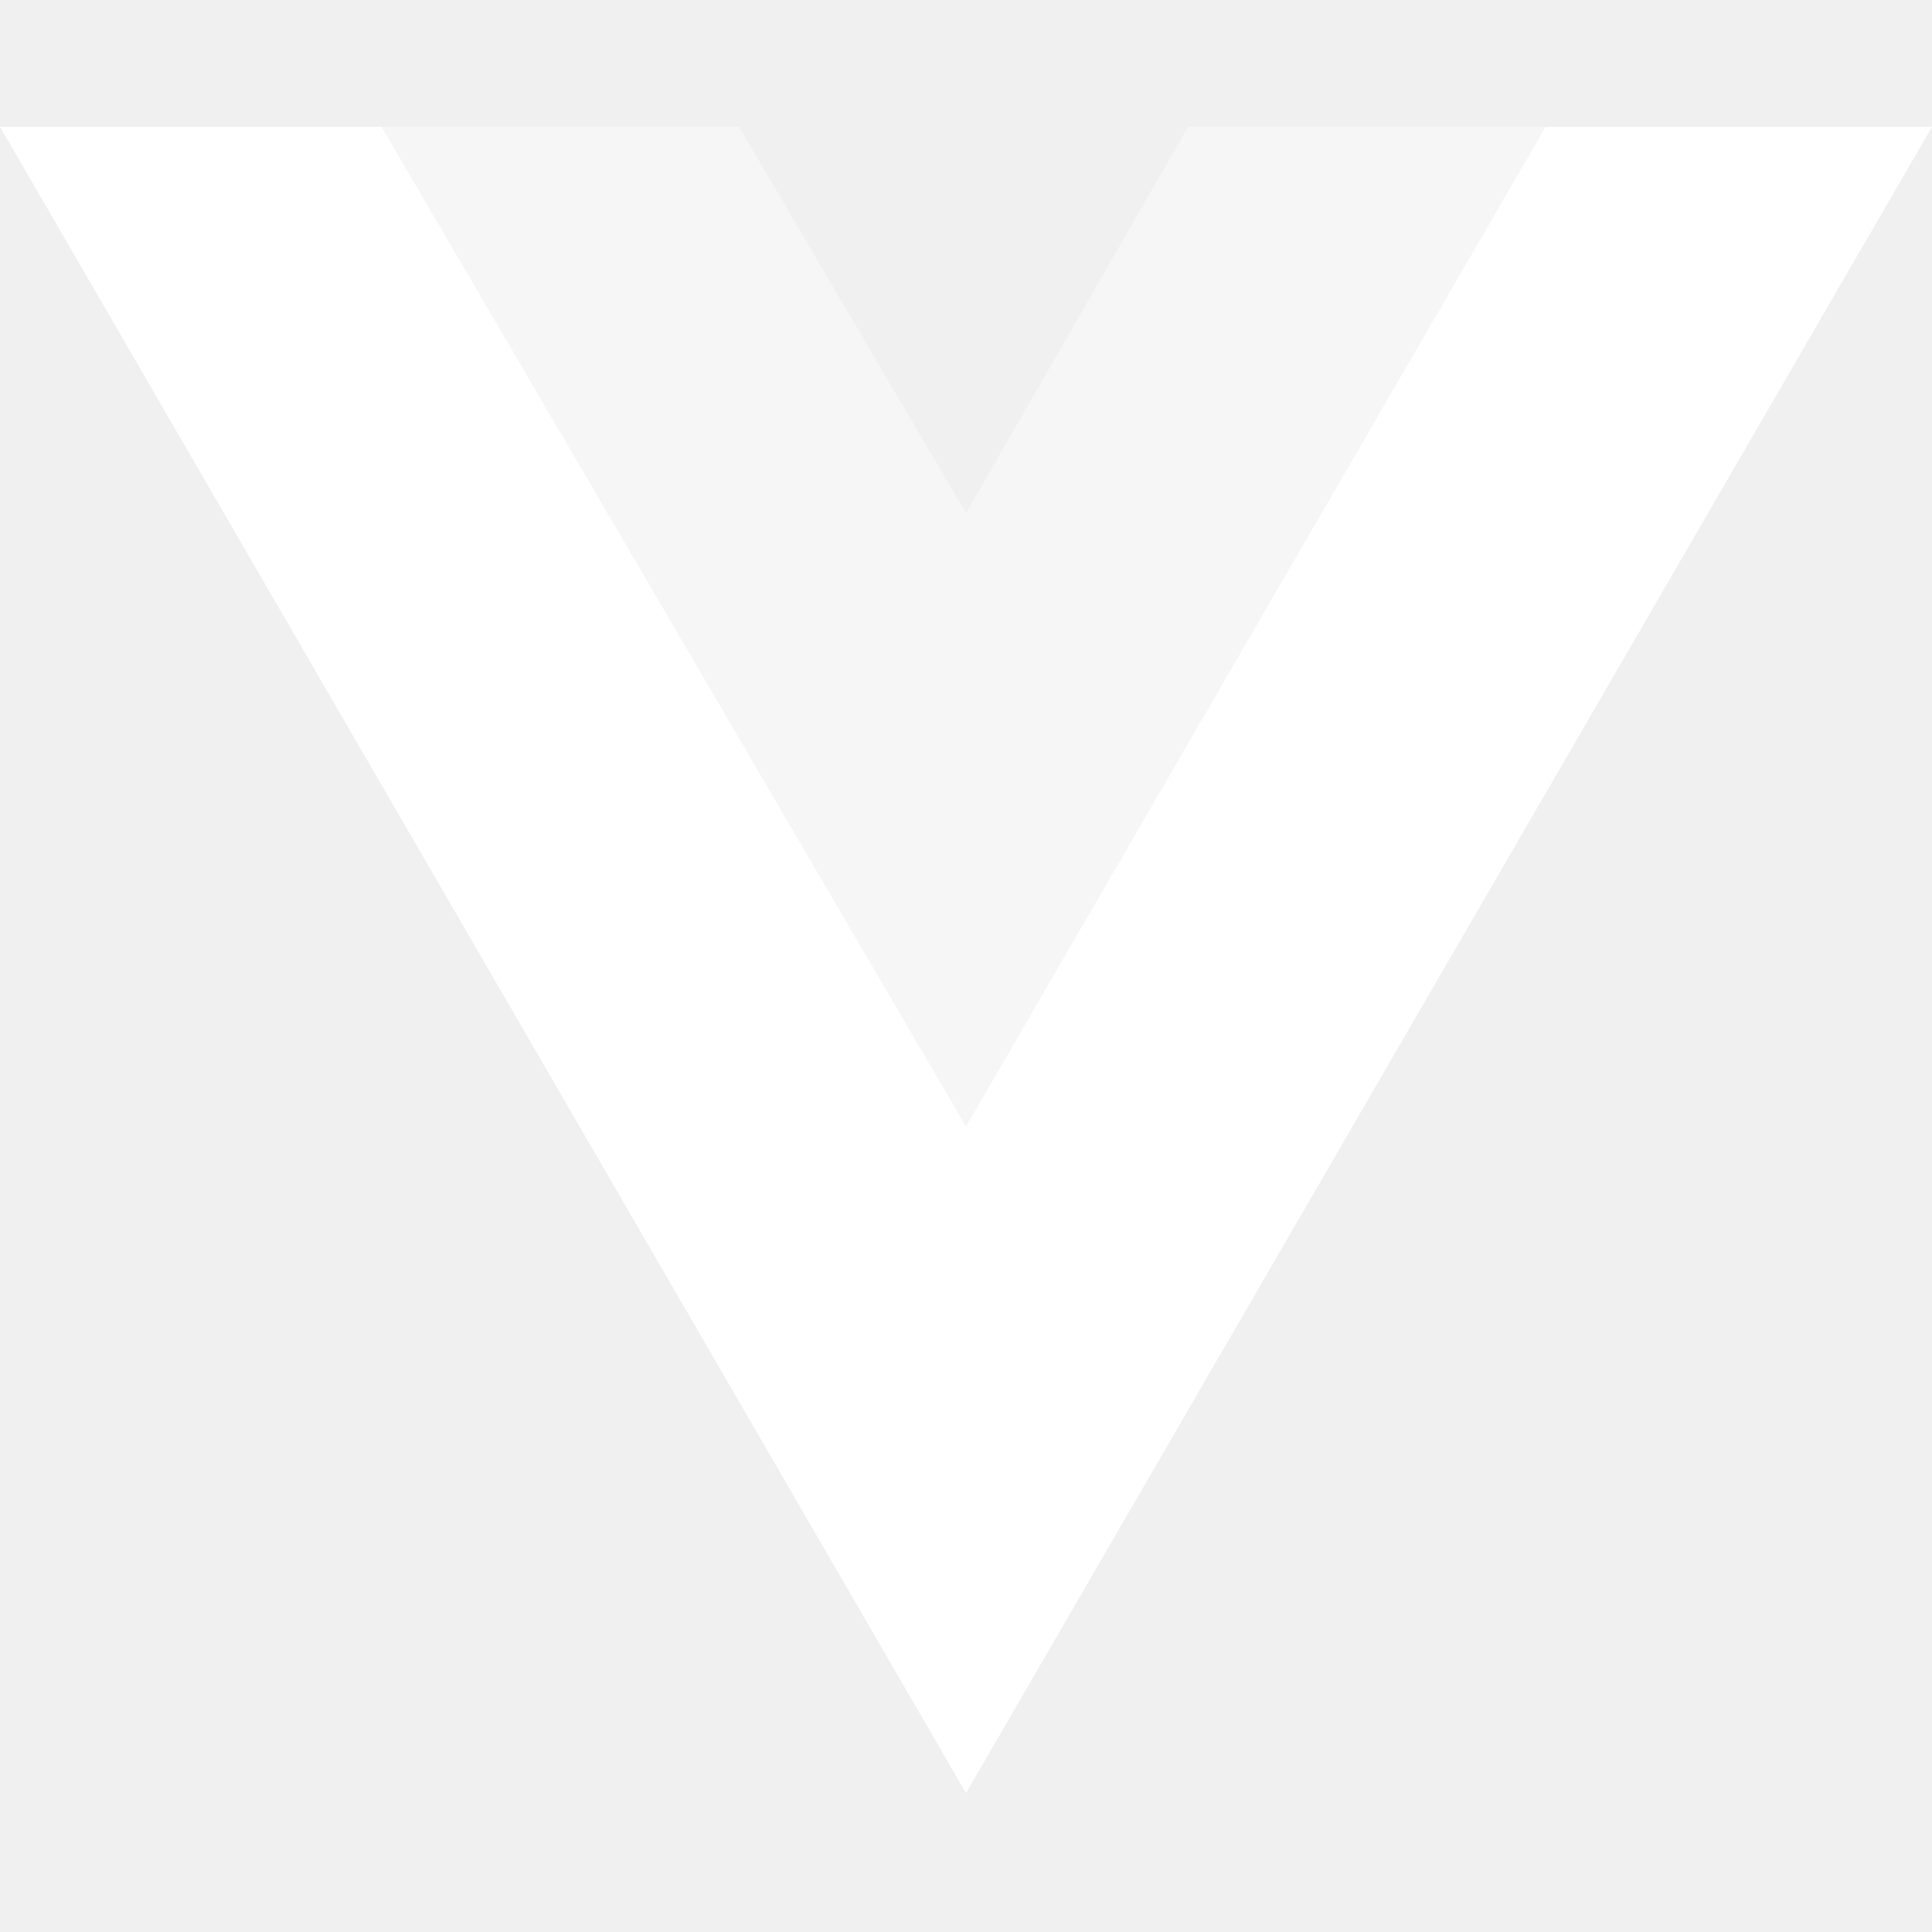
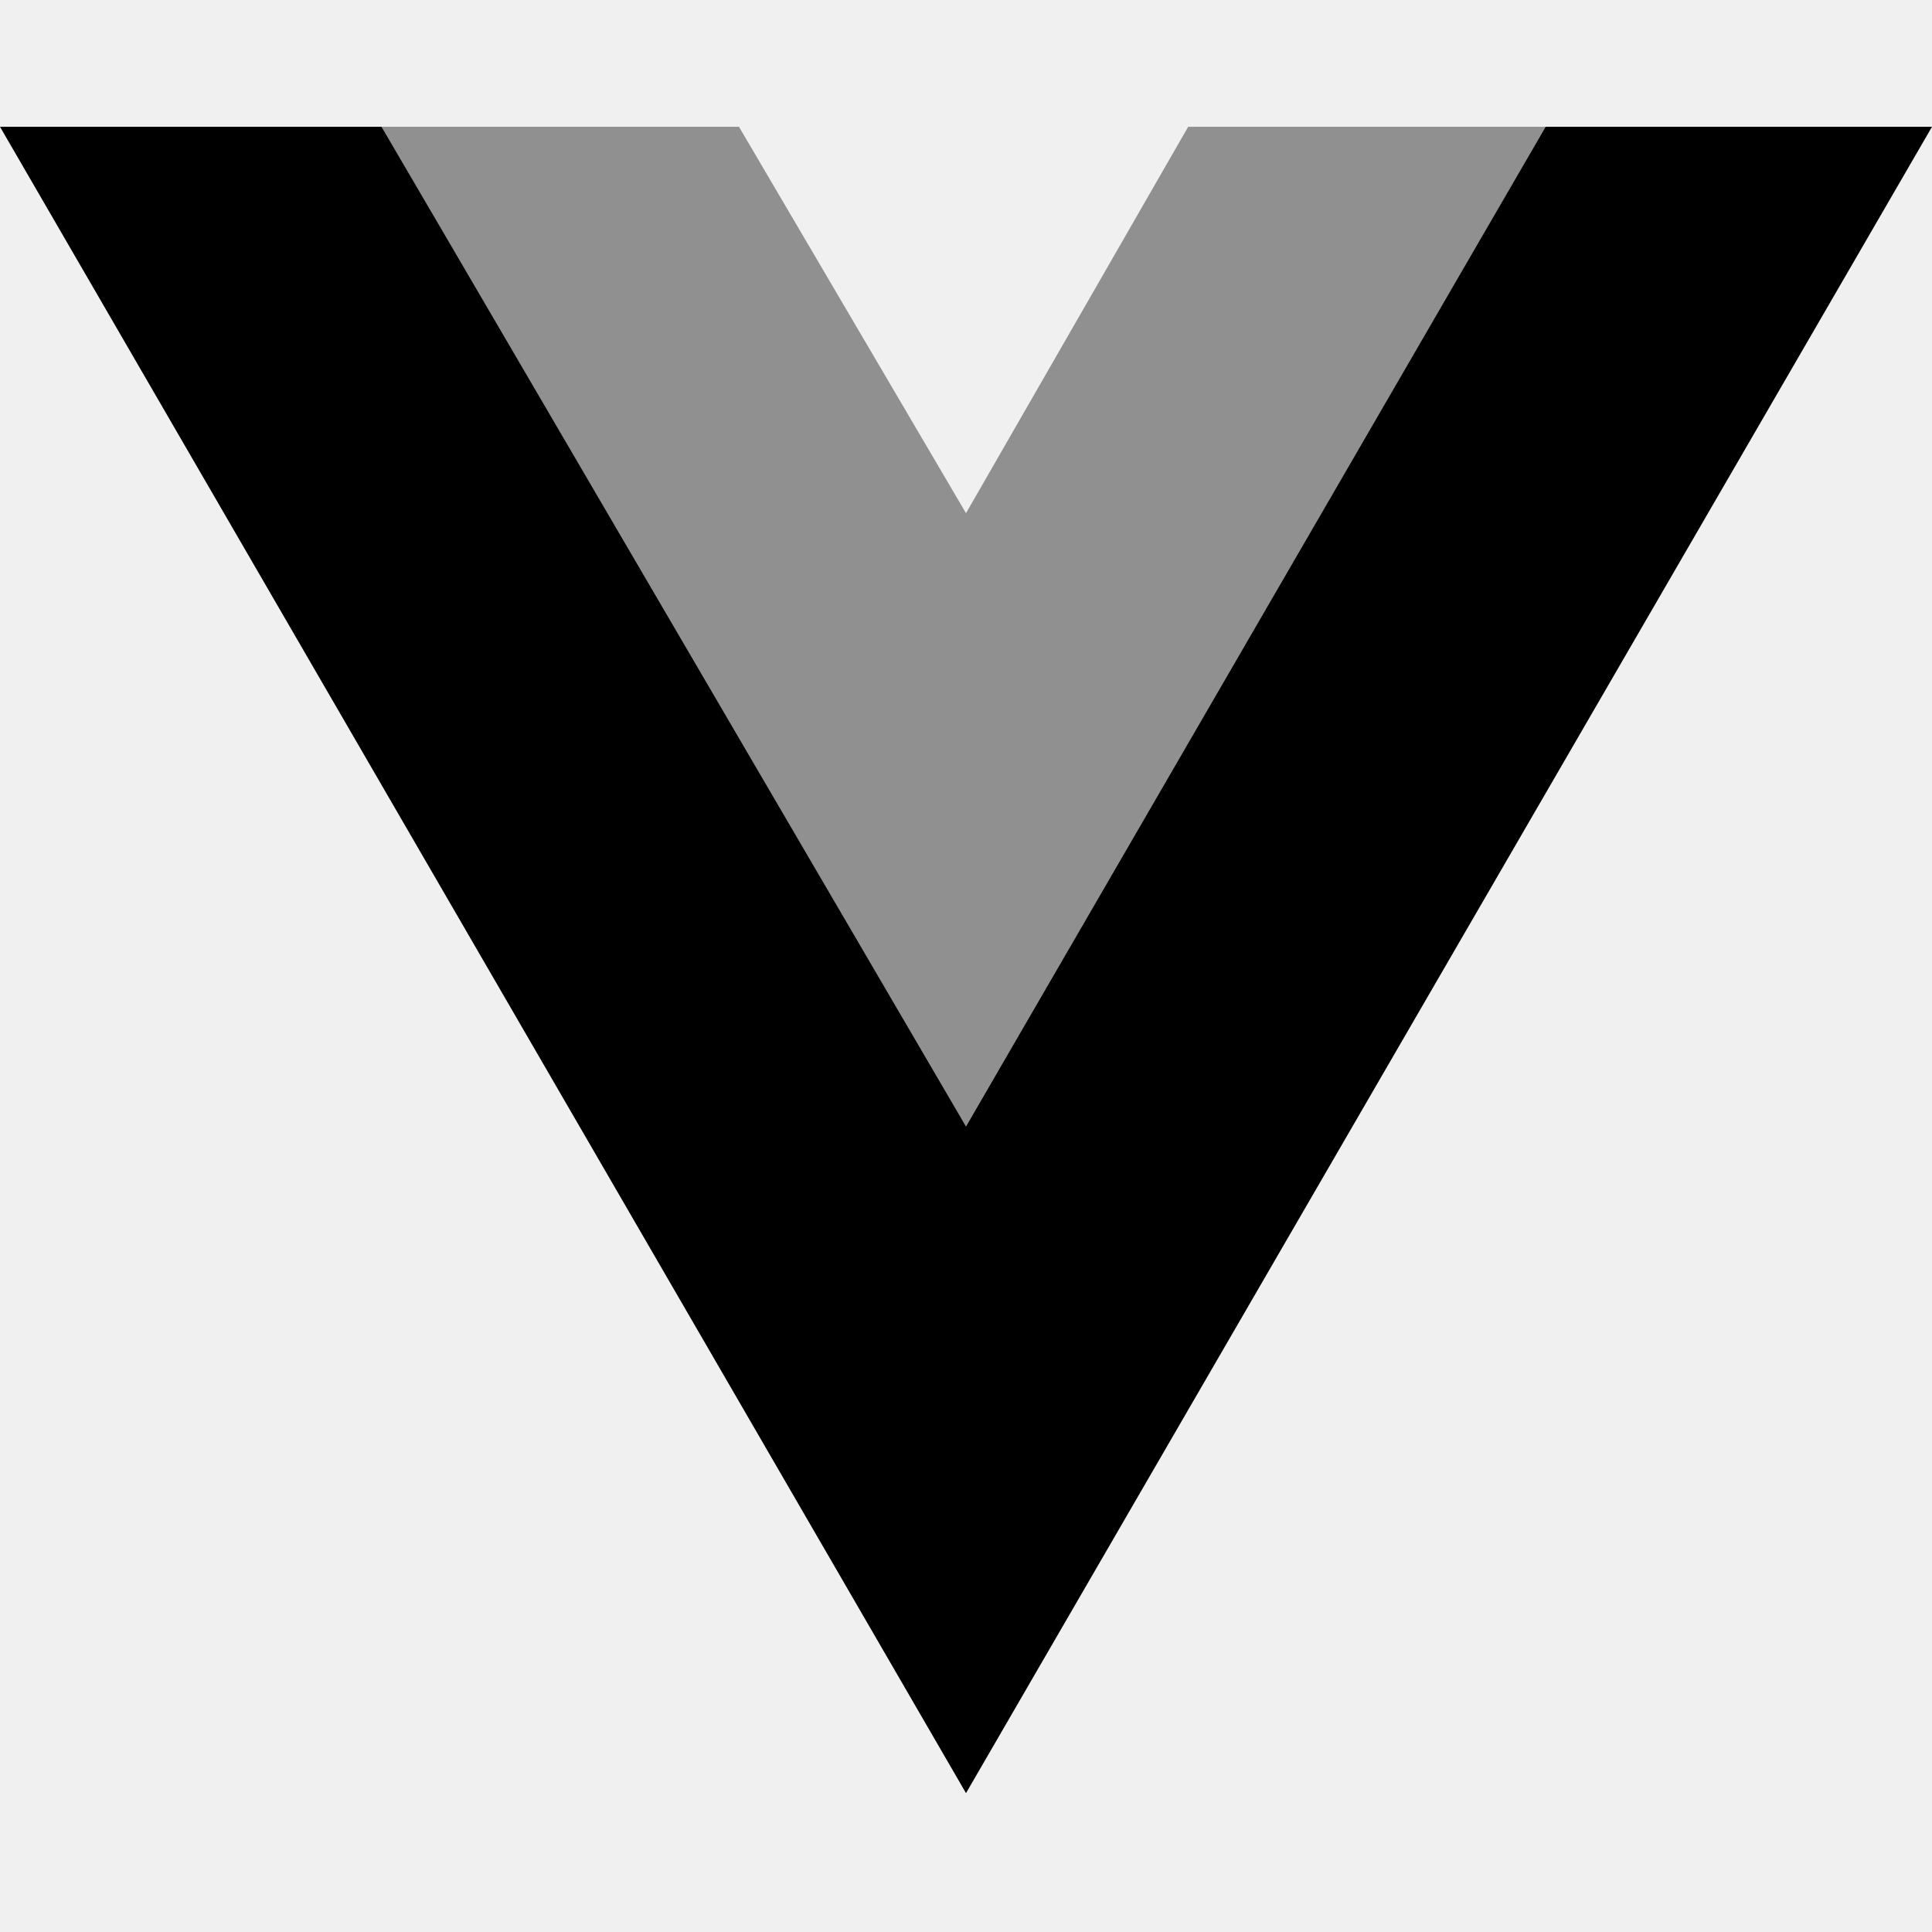
<svg xmlns="http://www.w3.org/2000/svg" width="100%" height="100%" viewBox="0 0 32 32" version="1.1" xml:space="preserve">
  <g>
-     <path d="M0,2.1l16,27.6l16,-27.6l-6.4,0l-9.6,16.56l-9.68,-16.56l-6.32,0Z" style="fill:#fff;fill-rule:nonzero;" />
-     <path d="M6.32,2.1l9.68,16.64l9.6,-16.64l-5.92,0l-3.68,6.4l-3.76,-6.4l-5.92,0Z" style="fill:#fff;fill-opacity:0.4;" />
+     <path d="M0,2.1l16,27.6l16,-27.6l-6.4,0l-9.6,16.56l-9.68,-16.56l-6.32,0Z" />
+     <path d="M6.32,2.1l9.68,16.64l9.6,-16.64l-5.92,0l-3.68,6.4l-3.76,-6.4l-5.92,0Z" style="fill-opacity:0.4;" />
  </g>
</svg>
